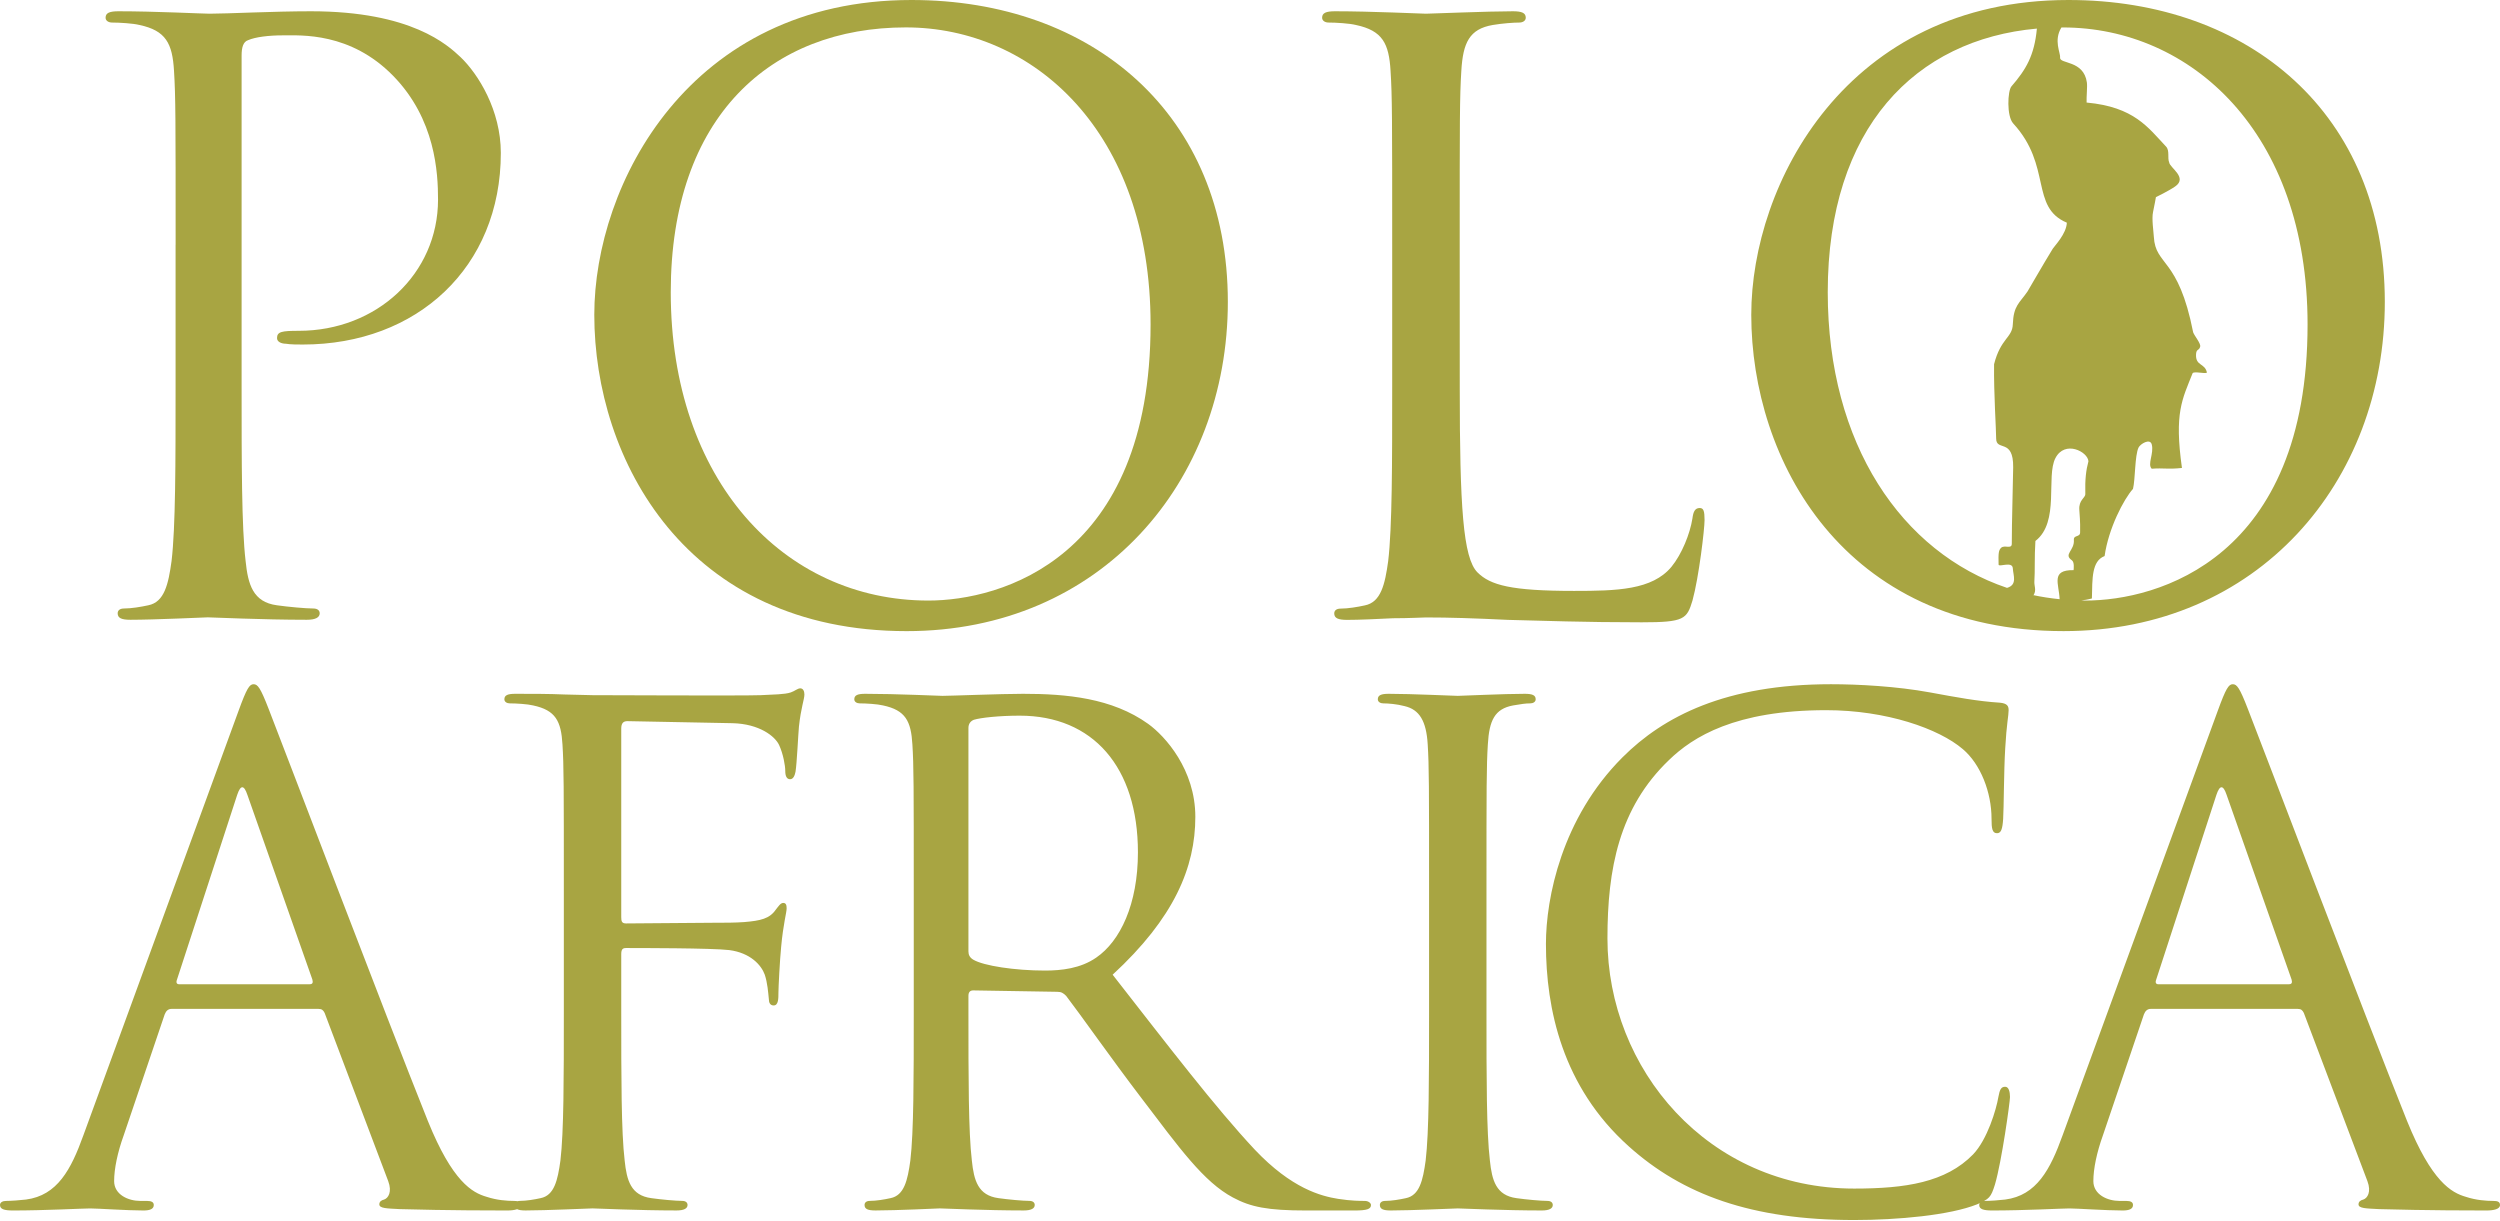
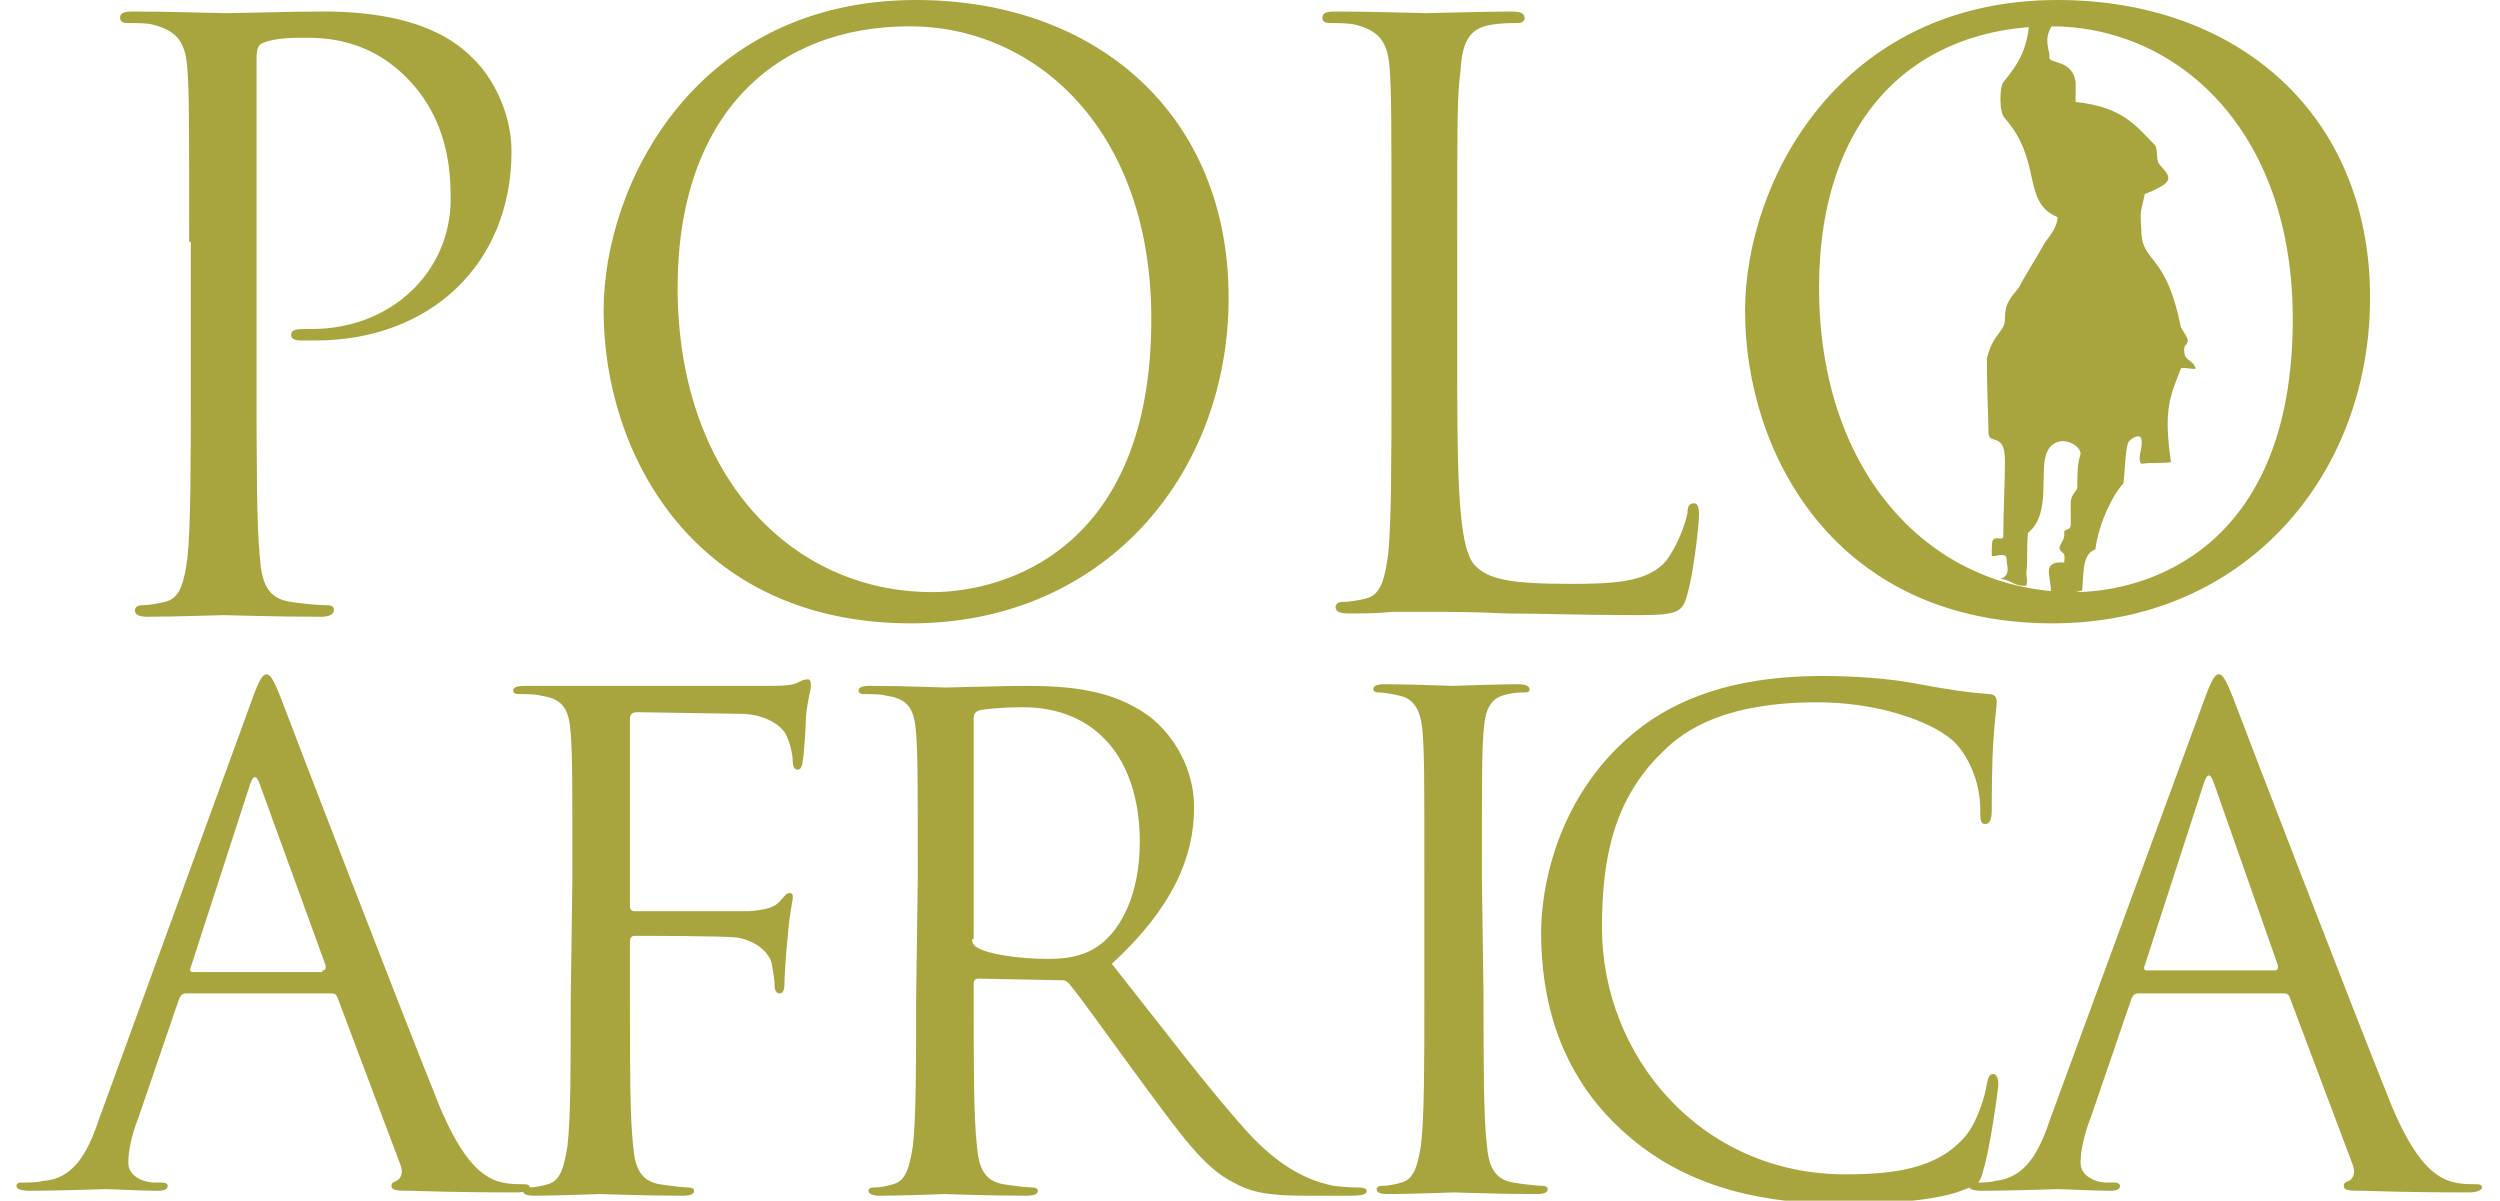
- <svg xmlns="http://www.w3.org/2000/svg" version="1.1" x="0px" y="0px" width="149.977px" height="73.191px" viewBox="-6.384 0 149.977 73.191" enable-background="new -6.384 0 149.977 73.191" xml:space="preserve">
-   <g id="Layer_3" display="none">
-     <path display="inline" fill="#A8A542" d="M117.753,0c-13.329,0-19.026,11.059-19.027,18.883c0,8.692,5.505,18.979,18.737,18.979   c11.64,0,19.27-8.934,19.27-19.752C136.732,6.858,128.619,0,117.753,0z" />
-   </g>
-   <g id="Layer_1">
-     <path fill="#A8A542" d="M7.926,42.646c0.492-1.353,0.656-1.599,0.902-1.599s0.41,0.205,0.902,1.476   c0.615,1.559,7.052,18.491,9.553,24.724c1.476,3.649,2.665,4.305,3.526,4.551c0.615,0.205,1.23,0.246,1.64,0.246   c0.246,0,0.41,0.041,0.41,0.246c0,0.246-0.369,0.328-0.82,0.328c-0.615,0-3.608,0-6.437-0.082c-0.779-0.041-1.23-0.041-1.23-0.287   c0-0.164,0.123-0.246,0.287-0.287c0.246-0.082,0.492-0.451,0.246-1.106l-3.813-10.087c-0.082-0.163-0.164-0.245-0.369-0.245H3.907   c-0.205,0-0.328,0.123-0.41,0.327l-2.46,7.258c-0.369,1.024-0.574,2.009-0.574,2.747c0,0.819,0.861,1.188,1.558,1.188h0.41   c0.287,0,0.41,0.082,0.41,0.246c0,0.246-0.246,0.328-0.615,0.328c-0.984,0-2.747-0.123-3.198-0.123   c-0.451,0-2.706,0.123-4.633,0.123c-0.533,0-0.779-0.082-0.779-0.328c0-0.164,0.164-0.246,0.369-0.246   c0.287,0,0.861-0.041,1.189-0.082c1.886-0.246,2.706-1.804,3.444-3.854L7.926,42.646z M12.19,59.046   c0.205,0,0.205-0.123,0.164-0.287l-3.895-11.07c-0.205-0.614-0.41-0.614-0.615,0l-3.608,11.07c-0.082,0.205,0,0.287,0.123,0.287   H12.19z M27.441,53.511c0-6.396,0-7.544-0.082-8.855c-0.082-1.395-0.41-2.051-1.763-2.337c-0.328-0.082-1.025-0.123-1.394-0.123   c-0.164,0-0.328-0.082-0.328-0.246c0-0.246,0.205-0.328,0.656-0.328c0.943,0,2.05,0,2.952,0.041l1.681,0.041   c0.82,0,9.143,0.041,10.086,0c0.779-0.041,1.435-0.041,1.804-0.164c0.246-0.082,0.41-0.246,0.574-0.246s0.246,0.164,0.246,0.369   c0,0.287-0.205,0.778-0.328,1.927c-0.041,0.41-0.123,2.214-0.205,2.706c-0.041,0.205-0.123,0.451-0.328,0.451   s-0.287-0.205-0.287-0.492c0-0.328-0.123-1.025-0.369-1.558c-0.246-0.533-1.189-1.271-2.788-1.312l-6.314-0.123   c-0.246,0-0.369,0.123-0.369,0.451v11.316c0,0.246,0.041,0.369,0.287,0.369l5.248-0.041c0.697,0,1.271,0,1.845-0.041   c0.984-0.082,1.517-0.205,1.886-0.738c0.164-0.205,0.287-0.41,0.451-0.41c0.164,0,0.205,0.123,0.205,0.328   c0,0.246-0.205,0.942-0.328,2.296c-0.082,0.82-0.164,2.46-0.164,2.747c0,0.369,0,0.779-0.287,0.779   c-0.205,0-0.287-0.164-0.287-0.369c-0.041-0.41-0.082-0.984-0.246-1.477c-0.205-0.573-0.861-1.312-2.132-1.476   c-1.025-0.123-5.494-0.123-6.191-0.123c-0.205,0-0.287,0.082-0.287,0.369v3.484c0,3.937,0,7.176,0.205,8.897   c0.123,1.189,0.369,2.091,1.599,2.255c0.574,0.082,1.476,0.164,1.845,0.164c0.246,0,0.328,0.123,0.328,0.246   c0,0.205-0.205,0.328-0.656,0.328c-2.255,0-4.838-0.123-5.043-0.123s-2.788,0.123-4.018,0.123c-0.451,0-0.656-0.082-0.656-0.328   c0-0.123,0.082-0.246,0.328-0.246c0.369,0,0.861-0.082,1.23-0.164c0.82-0.164,1.025-1.065,1.189-2.255   c0.205-1.722,0.205-4.961,0.205-8.897V53.511z M48.433,53.511c0-6.396,0-7.544-0.082-8.855c-0.082-1.395-0.41-2.051-1.763-2.337   c-0.328-0.082-1.025-0.123-1.394-0.123c-0.164,0-0.328-0.082-0.328-0.246c0-0.246,0.205-0.328,0.656-0.328   c1.845,0,4.428,0.123,4.633,0.123c0.451,0,3.567-0.123,4.838-0.123c2.583,0,5.33,0.246,7.503,1.804   c1.025,0.738,2.829,2.747,2.829,5.576c0,3.034-1.271,6.068-4.961,9.471c3.362,4.306,6.15,7.954,8.528,10.496   c2.214,2.337,3.977,2.788,5.002,2.952c0.779,0.123,1.353,0.123,1.599,0.123c0.205,0,0.369,0.123,0.369,0.246   c0,0.246-0.246,0.328-0.984,0.328h-2.911c-2.296,0-3.321-0.205-4.387-0.779c-1.763-0.942-3.198-2.952-5.535-6.026   c-1.722-2.256-3.649-5.003-4.469-6.068c-0.164-0.164-0.287-0.246-0.533-0.246L52,59.415c-0.205,0-0.287,0.123-0.287,0.328v0.983   c0,3.937,0,7.176,0.205,8.897c0.123,1.189,0.369,2.091,1.599,2.255c0.574,0.082,1.476,0.164,1.845,0.164   c0.246,0,0.328,0.123,0.328,0.246c0,0.205-0.205,0.328-0.656,0.328c-2.255,0-4.838-0.123-5.043-0.123   c-0.041,0-2.624,0.123-3.854,0.123c-0.451,0-0.656-0.082-0.656-0.328c0-0.123,0.082-0.246,0.328-0.246   c0.369,0,0.861-0.082,1.23-0.164c0.82-0.164,1.025-1.065,1.189-2.255c0.205-1.722,0.205-4.961,0.205-8.897V53.511z M51.713,57.078   c0,0.205,0.082,0.369,0.287,0.492c0.615,0.369,2.501,0.655,4.305,0.655c0.984,0,2.132-0.123,3.075-0.778   c1.435-0.984,2.501-3.198,2.501-6.314c0-5.125-2.706-8.2-7.093-8.2c-1.23,0-2.337,0.123-2.747,0.246   c-0.205,0.082-0.328,0.246-0.328,0.492V57.078z M82.791,60.727c0,3.937,0,7.176,0.205,8.897c0.123,1.189,0.369,2.091,1.599,2.255   c0.574,0.082,1.476,0.164,1.845,0.164c0.246,0,0.328,0.123,0.328,0.246c0,0.205-0.205,0.328-0.656,0.328   c-2.255,0-4.838-0.123-5.043-0.123s-2.788,0.123-4.018,0.123c-0.451,0-0.656-0.082-0.656-0.328c0-0.123,0.082-0.246,0.328-0.246   c0.369,0,0.861-0.082,1.23-0.164c0.82-0.164,1.025-1.065,1.189-2.255c0.205-1.722,0.205-4.961,0.205-8.897v-7.216   c0-6.396,0-7.544-0.082-8.855c-0.082-1.395-0.492-2.092-1.394-2.297c-0.451-0.122-0.984-0.163-1.271-0.163   c-0.164,0-0.328-0.082-0.328-0.246c0-0.246,0.205-0.328,0.656-0.328c1.353,0,3.936,0.123,4.141,0.123s2.788-0.123,4.018-0.123   c0.451,0,0.656,0.082,0.656,0.328c0,0.164-0.164,0.246-0.328,0.246c-0.287,0-0.533,0.041-1.025,0.123   c-1.107,0.204-1.435,0.901-1.517,2.337c-0.082,1.312-0.082,2.46-0.082,8.855V60.727z M91.319,68.763   c-3.977-3.566-4.961-8.24-4.961-12.136c0-2.747,0.943-7.544,4.592-11.193c2.46-2.46,6.191-4.387,12.505-4.387   c1.64,0,3.936,0.123,5.945,0.492c1.558,0.287,2.87,0.533,4.182,0.615c0.451,0.041,0.533,0.204,0.533,0.45   c0,0.328-0.123,0.82-0.205,2.297c-0.082,1.353-0.082,3.607-0.123,4.223s-0.123,0.861-0.369,0.861c-0.287,0-0.328-0.287-0.328-0.861   c0-1.599-0.656-3.28-1.722-4.183c-1.435-1.229-4.592-2.337-8.2-2.337c-5.453,0-7.995,1.6-9.43,2.993   c-2.993,2.87-3.69,6.52-3.69,10.701c0,7.831,6.027,15.006,14.801,15.006c3.075,0,5.494-0.368,7.134-2.05   c0.861-0.901,1.394-2.706,1.517-3.443c0.082-0.451,0.164-0.615,0.41-0.615c0.205,0,0.287,0.287,0.287,0.615   c0,0.286-0.492,3.854-0.902,5.248c-0.246,0.778-0.328,0.86-1.066,1.188c-1.64,0.656-4.756,0.943-7.38,0.943   C98.699,73.192,94.558,71.674,91.319,68.763z M126.66,42.646c0.492-1.353,0.656-1.599,0.902-1.599s0.41,0.205,0.902,1.476   c0.615,1.559,7.052,18.491,9.553,24.724c1.477,3.649,2.665,4.305,3.526,4.551c0.615,0.205,1.229,0.246,1.64,0.246   c0.246,0,0.41,0.041,0.41,0.246c0,0.246-0.369,0.328-0.82,0.328c-0.614,0-3.607,0-6.437-0.082c-0.779-0.041-1.23-0.041-1.23-0.287   c0-0.164,0.123-0.246,0.287-0.287c0.246-0.082,0.492-0.451,0.246-1.106l-3.813-10.087c-0.082-0.163-0.164-0.245-0.369-0.245h-8.815   c-0.205,0-0.328,0.123-0.41,0.327l-2.46,7.258c-0.369,1.024-0.574,2.009-0.574,2.747c0,0.819,0.861,1.188,1.558,1.188h0.41   c0.287,0,0.41,0.082,0.41,0.246c0,0.246-0.246,0.328-0.615,0.328c-0.984,0-2.747-0.123-3.198-0.123   c-0.451,0-2.706,0.123-4.633,0.123c-0.533,0-0.779-0.082-0.779-0.328c0-0.164,0.164-0.246,0.369-0.246   c0.287,0,0.861-0.041,1.189-0.082c1.886-0.246,2.706-1.804,3.444-3.854L126.66,42.646z M130.925,59.046   c0.205,0,0.205-0.123,0.164-0.287l-3.895-11.07c-0.205-0.614-0.41-0.614-0.615,0l-3.608,11.07c-0.082,0.205,0,0.287,0.123,0.287   H130.925z" />
-   </g>
-   <g id="Layer_2">
-     <g>
-       <path fill="#A8A542" d="M12.265,0.676c-2.221,0-5.023,0.146-6.085,0.146c-0.386,0-3.284-0.146-5.457-0.146    c-0.531,0-0.773,0.097-0.773,0.387c0,0.192,0.193,0.29,0.388,0.29c0.434,0,1.255,0.048,1.642,0.145    C3.572,1.835,3.959,2.609,4.055,4.25c0.097,1.545,0.097,2.897,0.097,10.431H4.149v8.496c0,4.636,0,8.451-0.241,10.48    c-0.191,1.399-0.433,2.463-1.398,2.655c-0.436,0.095-1.015,0.192-1.449,0.192c-0.289,0-0.386,0.144-0.386,0.289    c0,0.29,0.24,0.388,0.771,0.388c1.448,0,4.491-0.146,4.636-0.146c0.241,0,3.284,0.146,5.94,0.146c0.531,0,0.773-0.146,0.773-0.388    c0-0.144-0.099-0.289-0.389-0.289c-0.434,0-1.497-0.096-2.173-0.192c-1.448-0.192-1.738-1.256-1.883-2.655    C8.11,31.628,8.11,27.815,8.11,23.177V3.328c0-0.481,0.096-0.82,0.386-0.917c0.436-0.193,1.258-0.29,2.077-0.29    c1.111,0,4.057-0.193,6.616,2.415c2.559,2.608,2.705,5.844,2.705,7.438c0,4.442-3.669,7.872-8.355,7.872    c-1.014,0-1.304,0.049-1.304,0.437c0,0.239,0.29,0.338,0.531,0.338c0.243,0.048,0.772,0.048,1.015,0.048    c6.859,0,11.88-4.636,11.88-11.494c0-2.559-1.353-4.732-2.415-5.747C20.475,2.704,18.302,0.676,12.265,0.676z" />
-       <path fill="#A8A542" d="M48.297,0C34.968,0,29.268,11.06,29.268,18.883c0,8.693,5.505,18.979,18.738,18.979    c11.639,0,19.269-8.935,19.269-19.752C67.275,6.859,59.162,0,48.297,0z M49.31,36.028c-8.693,0-15.454-7.244-15.455-18.494    c0-10.578,6.038-15.89,14.102-15.89c7.632,0,14.683,6.229,14.683,17.819C62.639,33.517,53.657,36.028,49.31,36.028z" />
-       <path fill="#A8A542" d="M95.581,30.476c-0.29,0-0.387,0.24-0.435,0.628c-0.146,0.917-0.627,2.124-1.255,2.896    c-1.159,1.399-3.284,1.449-5.844,1.449c-3.769,0-5.023-0.339-5.797-1.111c-0.868-0.871-1.062-3.96-1.062-11.06l-0.003-8.594    c0-7.535,0-8.887,0.097-10.432c0.099-1.69,0.484-2.511,1.884-2.753c0.579-0.098,1.257-0.146,1.595-0.146    c0.193,0,0.387-0.098,0.387-0.29c0-0.29-0.242-0.387-0.773-0.387c-1.447,0-4.974,0.146-5.216,0.146    c-0.241,0-3.284-0.146-5.457-0.146c-0.529,0-0.771,0.097-0.771,0.387c0,0.192,0.193,0.29,0.387,0.29    c0.434,0,1.255,0.048,1.642,0.146c1.596,0.338,1.98,1.11,2.077,2.753c0.098,1.545,0.098,2.897,0.098,10.432v8.5    c0,4.635,0,8.45-0.241,10.479c-0.193,1.399-0.436,2.463-1.401,2.655c-0.434,0.095-1.013,0.193-1.449,0.193    c-0.288,0-0.386,0.143-0.386,0.288c0,0.29,0.242,0.388,0.773,0.388c0.724,0,1.786-0.049,2.752-0.098    c0.965,0,1.787-0.048,1.979-0.048c1.402,0,2.899,0.048,4.928,0.146c2.028,0.049,4.538,0.146,8.017,0.146    c2.559,0,2.704-0.194,3.042-1.305c0.387-1.399,0.725-4.297,0.725-4.828C95.871,30.668,95.822,30.476,95.581,30.476z" />
-       <path fill="#A8A542" d="M117.703,0c-13.329,0-19.026,11.06-19.027,18.882c0,8.693,5.505,18.979,18.736,18.979    c11.641,0,19.271-8.935,19.271-19.752C136.682,6.858,128.569,0,117.703,0z M113.367,26.307c0,0.791,1.042-0.042,1.021,1.729    c-0.018,1.377-0.083,3.206-0.083,4.583c0,0.354-0.446,0.044-0.646,0.25c-0.137,0.143-0.167,0.291-0.146,1    c0.005,0.179,0.833-0.229,0.854,0.229c0.021,0.416,0.291,0.984-0.348,1.169c-6.312-2.131-10.755-8.615-10.755-17.733    c0-9.886,5.275-15.169,12.547-15.819c-0.152,1.625-0.661,2.468-1.527,3.467c-0.23,0.268-0.295,1.786,0.104,2.221    c2.344,2.551,1,5.018,3.219,5.956c-0.021,0.666-0.741,1.395-0.844,1.562c-0.568,0.922-1.478,2.512-1.521,2.574    c-0.484,0.701-0.833,0.833-0.875,1.958c-0.028,0.813-0.729,0.834-1.125,2.396C113.221,23.618,113.367,25.75,113.367,26.307z     M118.404,31.936c0,0.312-0.396,0.139-0.375,0.453c0.047,0.642-0.641,0.86-0.125,1.219c0.166,0.116,0.115,0.485,0.109,0.595    c-1.393-0.02-0.873,0.82-0.839,1.744c-0.55-0.056-1.092-0.139-1.622-0.254c0.023-0.001,0.038,0.007,0.062,0.005    c0.186-0.302,0.025-0.538,0.046-0.828c0.043-0.6-0.002-1.442,0.062-2.417c1.472-1.135,0.623-3.867,1.201-4.972    c0.568-1.092,1.943-0.384,1.98,0.191c-0.145,0.547-0.209,1.07-0.188,1.967c0.005,0.24-0.403,0.346-0.359,0.952    C118.422,31.452,118.404,31.627,118.404,31.936z M118.719,36.028c-0.083,0-0.163-0.012-0.246-0.013    c0.166-0.011,0.364-0.04,0.638-0.113c0.029-1.199-0.018-2.246,0.762-2.544c0.229-1.645,1.142-3.405,1.703-4.03    c0.142-0.573,0.104-1.996,0.333-2.479c0.104-0.214,0.688-0.576,0.792-0.188c0.146,0.542-0.279,1.195,0,1.459    c0.698-0.057,0.974,0.046,1.812-0.047c-0.467-3.313,0.016-4.11,0.641-5.688c0.116-0.123,0.716,0.052,0.859-0.03    c-0.12-0.577-0.672-0.391-0.656-1.062c0.009-0.396,0.183-0.231,0.25-0.5c0.047-0.188-0.344-0.641-0.422-0.858    c-0.889-4.531-2.264-3.968-2.359-5.733c-0.018-0.327-0.136-1.081-0.047-1.484c0.081-0.366,0.172-0.891,0.172-0.891    s0.759-0.366,1.156-0.642c0.766-0.533-0.324-1.122-0.359-1.438c-0.119-0.27,0.043-0.707-0.188-0.953    c-1.078-1.142-1.909-2.379-4.767-2.642c-0.015-0.351,0.053-0.945,0.017-1.202c-0.188-1.359-1.656-1.095-1.609-1.5    c0.034-0.281-0.4-1.018,0.08-1.8c0.029,0,0.057-0.003,0.085-0.003c7.63,0,14.683,6.229,14.683,17.819    C132.048,33.517,123.065,36.028,118.719,36.028z" />
-     </g>
-   </g>
+ <svg xmlns="http://www.w3.org/2000/svg" xmlns:xlink="http://www.w3.org/1999/xlink" viewBox="0 0 152 73">
+   <style>.a{fill:#A8A542;}</style>
+   <symbol id="polologo" style="filter:url(#dropshadow);">
+     <path d="M15.3 42.6c0.5-1.4 0.7-1.6 0.9-1.6 0.2 0 0.4 0.2 0.9 1.5 0.6 1.6 7.1 18.5 9.6 24.7 1.5 3.6 2.7 4.3 3.5 4.6 0.6 0.2 1.2 0.2 1.6 0.2 0.2 0 0.4 0 0.4 0.2 0 0.2-0.4 0.3-0.8 0.3 -0.6 0-3.6 0-6.4-0.1 -0.8 0-1.2 0-1.2-0.3 0-0.2 0.1-0.2 0.3-0.3 0.2-0.1 0.5-0.4 0.2-1.1l-3.8-10.1c-0.1-0.2-0.2-0.2-0.4-0.2h-8.8c-0.2 0-0.3 0.1-0.4 0.3l-2.5 7.3c-0.4 1-0.6 2-0.6 2.7 0 0.8 0.9 1.2 1.6 1.2h0.4c0.3 0 0.4 0.1 0.4 0.2 0 0.2-0.2 0.3-0.6 0.3 -1 0-2.7-0.1-3.2-0.1 -0.4 0-2.7 0.1-4.6 0.1 -0.5 0-0.8-0.1-0.8-0.3 0-0.2 0.2-0.2 0.4-0.2 0.3 0 0.9 0 1.2-0.1C4.4 71.7 5.3 70.2 6 68.1L15.3 42.6zM19.6 59c0.2 0 0.2-0.1 0.2-0.3L15.8 47.7c-0.2-0.6-0.4-0.6-0.6 0l-3.6 11.1c-0.1 0.2 0 0.3 0.1 0.3H19.6zM34.8 53.5c0-6.4 0-7.5-0.1-8.9 -0.1-1.4-0.4-2.1-1.8-2.3 -0.3-0.1-1-0.1-1.4-0.1 -0.2 0-0.3-0.1-0.3-0.2 0-0.2 0.2-0.3 0.7-0.3 0.9 0 2.1 0 3 0l1.7 0c0.8 0 9.1 0 10.1 0 0.8 0 1.4 0 1.8-0.2 0.2-0.1 0.4-0.2 0.6-0.2 0.2 0 0.2 0.2 0.2 0.4 0 0.3-0.2 0.8-0.3 1.9 0 0.4-0.1 2.2-0.2 2.7 0 0.2-0.1 0.5-0.3 0.5s-0.3-0.2-0.3-0.5c0-0.3-0.1-1-0.4-1.6 -0.2-0.5-1.2-1.3-2.8-1.3l-6.3-0.1c-0.2 0-0.4 0.1-0.4 0.4v11.3c0 0.2 0 0.4 0.3 0.4l5.2 0c0.7 0 1.3 0 1.8 0 1-0.1 1.5-0.2 1.9-0.7 0.2-0.2 0.3-0.4 0.5-0.4 0.2 0 0.2 0.1 0.2 0.3 0 0.2-0.2 0.9-0.3 2.3 -0.1 0.8-0.2 2.5-0.2 2.7 0 0.4 0 0.8-0.3 0.8 -0.2 0-0.3-0.2-0.3-0.4 0-0.4-0.1-1-0.2-1.5 -0.2-0.6-0.9-1.3-2.1-1.5 -1-0.1-5.5-0.1-6.2-0.1 -0.2 0-0.3 0.1-0.3 0.4v3.5c0 3.9 0 7.2 0.2 8.9 0.1 1.2 0.4 2.1 1.6 2.3 0.6 0.1 1.5 0.2 1.8 0.2 0.2 0 0.3 0.1 0.3 0.2 0 0.2-0.2 0.3-0.7 0.3 -2.3 0-4.8-0.1-5-0.1 -0.2 0-2.8 0.1-4 0.1 -0.5 0-0.7-0.1-0.7-0.3 0-0.1 0.1-0.2 0.3-0.2 0.4 0 0.9-0.1 1.2-0.2 0.8-0.2 1-1.1 1.2-2.3 0.2-1.7 0.2-5 0.2-8.9L34.8 53.5 34.8 53.5zM55.8 53.5c0-6.4 0-7.5-0.1-8.9 -0.1-1.4-0.4-2.1-1.8-2.3 -0.3-0.1-1-0.1-1.4-0.1 -0.2 0-0.3-0.1-0.3-0.2 0-0.2 0.2-0.3 0.7-0.3 1.8 0 4.4 0.1 4.6 0.1 0.5 0 3.6-0.1 4.8-0.1 2.6 0 5.3 0.2 7.5 1.8 1 0.7 2.8 2.7 2.8 5.6 0 3-1.3 6.1-5 9.5 3.4 4.3 6.1 7.9 8.5 10.5 2.2 2.3 4 2.8 5 3 0.8 0.1 1.4 0.1 1.6 0.1 0.2 0 0.4 0.1 0.4 0.2 0 0.2-0.2 0.3-1 0.3H79.4c-2.3 0-3.3-0.2-4.4-0.8 -1.8-0.9-3.2-2.9-5.5-6 -1.7-2.3-3.6-5-4.5-6.1 -0.2-0.2-0.3-0.2-0.5-0.2l-5-0.1c-0.2 0-0.3 0.1-0.3 0.3v1c0 3.9 0 7.2 0.2 8.9 0.1 1.2 0.4 2.1 1.6 2.3 0.6 0.1 1.5 0.2 1.8 0.2 0.2 0 0.3 0.1 0.3 0.2 0 0.2-0.2 0.3-0.7 0.3 -2.3 0-4.8-0.1-5-0.1 0 0-2.6 0.1-3.9 0.1 -0.4 0-0.7-0.1-0.7-0.3 0-0.1 0.1-0.2 0.3-0.2 0.4 0 0.9-0.1 1.2-0.2 0.8-0.2 1-1.1 1.2-2.3 0.2-1.7 0.2-5 0.2-8.9L55.8 53.5 55.8 53.5zM59.1 57.1c0 0.2 0.1 0.4 0.3 0.5 0.6 0.4 2.5 0.7 4.3 0.7 1 0 2.1-0.1 3.1-0.8 1.4-1 2.5-3.2 2.5-6.3 0-5.1-2.7-8.2-7.1-8.2 -1.2 0-2.3 0.1-2.7 0.2 -0.2 0.1-0.3 0.2-0.3 0.5V57.1zM90.2 60.7c0 3.9 0 7.2 0.2 8.9 0.1 1.2 0.4 2.1 1.6 2.3 0.6 0.1 1.5 0.2 1.8 0.2 0.2 0 0.3 0.1 0.3 0.2 0 0.2-0.2 0.3-0.7 0.3 -2.3 0-4.8-0.1-5-0.1s-2.8 0.1-4 0.1c-0.5 0-0.7-0.1-0.7-0.3 0-0.1 0.1-0.2 0.3-0.2 0.4 0 0.9-0.1 1.2-0.2 0.8-0.2 1-1.1 1.2-2.3 0.2-1.7 0.2-5 0.2-8.9v-7.2c0-6.4 0-7.5-0.1-8.9 -0.1-1.4-0.5-2.1-1.4-2.3 -0.4-0.1-1-0.2-1.3-0.2 -0.2 0-0.3-0.1-0.3-0.2 0-0.2 0.2-0.3 0.7-0.3 1.4 0 3.9 0.1 4.1 0.1 0.2 0 2.8-0.1 4-0.1 0.4 0 0.7 0.1 0.7 0.3 0 0.2-0.2 0.2-0.3 0.2 -0.3 0-0.5 0-1 0.1 -1.1 0.2-1.4 0.9-1.5 2.3 -0.1 1.3-0.1 2.5-0.1 8.9L90.2 60.7 90.2 60.7zM98.7 68.8c-4-3.6-5-8.2-5-12.1 0-2.7 0.9-7.5 4.6-11.2 2.5-2.5 6.2-4.4 12.5-4.4 1.6 0 3.9 0.1 5.9 0.5 1.6 0.3 2.9 0.5 4.2 0.6 0.4 0 0.5 0.2 0.5 0.5 0 0.3-0.1 0.8-0.2 2.3 -0.1 1.4-0.1 3.6-0.1 4.2 0 0.6-0.1 0.9-0.4 0.9 -0.3 0-0.3-0.3-0.3-0.9 0-1.6-0.7-3.3-1.7-4.2 -1.4-1.2-4.6-2.3-8.2-2.3 -5.5 0-8 1.6-9.4 3 -3 2.9-3.7 6.5-3.7 10.7 0 7.8 6 15 14.8 15 3.1 0 5.5-0.4 7.1-2.1 0.9-0.9 1.4-2.7 1.5-3.4 0.1-0.5 0.2-0.6 0.4-0.6 0.2 0 0.3 0.3 0.3 0.6 0 0.3-0.5 3.9-0.9 5.2 -0.2 0.8-0.3 0.9-1.1 1.2 -1.6 0.7-4.8 0.9-7.4 0.9C106.1 73.2 101.9 71.7 98.7 68.8zM134 42.6c0.5-1.4 0.7-1.6 0.9-1.6 0.2 0 0.4 0.2 0.9 1.5 0.6 1.6 7.1 18.5 9.6 24.7 1.5 3.6 2.7 4.3 3.5 4.6 0.6 0.2 1.2 0.2 1.6 0.2 0.2 0 0.4 0 0.4 0.2 0 0.2-0.4 0.3-0.8 0.3 -0.6 0-3.6 0-6.4-0.1 -0.8 0-1.2 0-1.2-0.3 0-0.2 0.1-0.2 0.3-0.3 0.2-0.1 0.5-0.4 0.2-1.1l-3.8-10.1c-0.1-0.2-0.2-0.2-0.4-0.2h-8.8c-0.2 0-0.3 0.1-0.4 0.3l-2.5 7.3c-0.4 1-0.6 2-0.6 2.7 0 0.8 0.9 1.2 1.6 1.2h0.4c0.3 0 0.4 0.1 0.4 0.2 0 0.2-0.2 0.3-0.6 0.3 -1 0-2.7-0.1-3.2-0.1 -0.4 0-2.7 0.1-4.6 0.1 -0.5 0-0.8-0.1-0.8-0.3 0-0.2 0.2-0.2 0.4-0.2 0.3 0 0.9 0 1.2-0.1 1.9-0.2 2.7-1.8 3.4-3.9L134 42.6zM138.3 59c0.2 0 0.2-0.1 0.2-0.3l-3.9-11.1c-0.2-0.6-0.4-0.6-0.6 0l-3.6 11.1c-0.1 0.2 0 0.3 0.1 0.3H138.3z" fill="#A8A53F" />
+     <path d="M11.5 14.7c0-7.5 0-8.9-0.1-10.4 -0.1-1.6-0.5-2.4-2.1-2.8C9 1.4 8.2 1.4 7.7 1.4c-0.2 0-0.4-0.1-0.4-0.3 0-0.3 0.2-0.4 0.8-0.4 2.2 0 5.1 0.1 5.5 0.1 1.1 0 3.9-0.1 6.1-0.1 6 0 8.2 2 9 2.8 1.1 1 2.4 3.2 2.4 5.7 0 6.9-5 11.5-11.9 11.5 -0.2 0-0.8 0-1 0 -0.2 0-0.5-0.1-0.5-0.3 0-0.4 0.3-0.4 1.3-0.4 4.7 0 8.4-3.4 8.4-7.9 0-1.6-0.1-4.8-2.7-7.4 -2.6-2.6-5.5-2.4-6.6-2.4 -0.8 0-1.6 0.1-2.1 0.3 -0.3 0.1-0.4 0.4-0.4 0.9v19.9c0 4.6 0 8.5 0.2 10.5 0.1 1.4 0.4 2.5 1.9 2.7 0.7 0.1 1.7 0.2 2.2 0.2 0.3 0 0.4 0.1 0.4 0.3 0 0.2-0.2 0.4-0.8 0.4 -2.7 0-5.7-0.1-5.9-0.1 -0.1 0-3.2 0.1-4.6 0.1 -0.5 0-0.8-0.1-0.8-0.4 0-0.1 0.1-0.3 0.4-0.3 0.4 0 1-0.1 1.4-0.2 1-0.2 1.2-1.3 1.4-2.7 0.2-2 0.2-5.8 0.2-10.5V14.7L11.5 14.7 11.5 14.7zM55.7 0c10.9 0 19 6.9 19 18.1 0 10.8-7.6 19.8-19.3 19.8 -13.2 0-18.7-10.3-18.7-19C36.7 11.1 42.4 0 55.7 0zM56.7 36c4.3 0 13.3-2.5 13.3-16.6 0-11.6-7.1-17.8-14.7-17.8 -8.1 0-14.1 5.3-14.1 15.9C41.2 28.8 48 36 56.7 36zM88.6 23.3c0 7.1 0.2 10.2 1.1 11.1 0.8 0.8 2 1.1 5.8 1.1 2.6 0 4.7-0.1 5.8-1.4 0.6-0.8 1.1-2 1.3-2.9 0-0.4 0.1-0.6 0.4-0.6 0.2 0 0.3 0.2 0.3 0.7 0 0.5-0.3 3.4-0.7 4.8 -0.3 1.1-0.5 1.3-3 1.3 -3.5 0-6-0.1-8-0.1 -2-0.1-3.5-0.1-4.9-0.1 -0.2 0-1 0-2 0 -1 0.1-2 0.1-2.7 0.1 -0.5 0-0.8-0.1-0.8-0.4 0-0.1 0.1-0.3 0.4-0.3 0.4 0 1-0.1 1.4-0.2 1-0.2 1.2-1.3 1.4-2.7 0.2-2 0.2-5.8 0.2-10.5v-8.5c0-7.5 0-8.9-0.1-10.4 -0.1-1.6-0.5-2.4-2.1-2.8 -0.4-0.1-1.2-0.1-1.6-0.1 -0.2 0-0.4-0.1-0.4-0.3 0-0.3 0.2-0.4 0.8-0.4 2.2 0 5.2 0.1 5.5 0.1 0.2 0 3.8-0.1 5.2-0.1 0.5 0 0.8 0.1 0.8 0.4 0 0.2-0.2 0.3-0.4 0.3 -0.3 0-1 0-1.6 0.1 -1.4 0.2-1.8 1.1-1.9 2.8C88.6 5.8 88.6 7.2 88.6 14.7L88.6 23.3 88.6 23.3zM125.1 0c10.9 0 19 6.9 19 18.1 0 10.8-7.6 19.8-19.3 19.8 -13.2 0-18.7-10.3-18.7-19C106.1 11.1 111.8 0 125.1 0zM126.1 36c4.3 0 13.3-2.5 13.3-16.6 0-11.6-7.1-17.8-14.7-17.8 -8.1 0-14.1 5.3-14.1 15.9C110.6 28.8 117.4 36 126.1 36zM124.9 1.4c-0.8 0.9-0.2 1.8-0.3 2.1 0 0.4 1.4 0.1 1.6 1.5 0 0.3 0 0.9 0 1.2 2.9 0.3 3.7 1.5 4.8 2.6 0.2 0.2 0.1 0.7 0.2 1 0 0.3 1.1 0.9 0.4 1.4 -0.4 0.3-1.2 0.6-1.2 0.6s-0.1 0.5-0.2 0.9c-0.1 0.4 0 1.2 0 1.5 0.1 1.8 1.5 1.2 2.4 5.7 0.1 0.2 0.5 0.7 0.4 0.9 -0.1 0.3-0.2 0.1-0.2 0.5 0 0.7 0.5 0.5 0.7 1.1 -0.1 0.1-0.7-0.1-0.9 0 -0.6 1.6-1.1 2.4-0.6 5.7 -0.8 0.1-1.1 0-1.8 0.1 -0.3-0.3 0.1-0.9 0-1.5 -0.1-0.4-0.7 0-0.8 0.2 -0.2 0.5-0.2 1.9-0.3 2.5 -0.6 0.6-1.5 2.4-1.7 4 -0.8 0.3-0.7 1.3-0.8 2.5 -1 0.3-1 0-1.9 0.1 0-1-0.6-1.9 0.8-1.8 0-0.1 0.1-0.5-0.1-0.6 -0.5-0.4 0.2-0.6 0.1-1.2 0-0.3 0.4-0.1 0.4-0.5 0-0.3 0-0.5 0-1.3 0-0.6 0.4-0.7 0.4-1 0-0.9 0-1.4 0.2-2 0-0.6-1.4-1.3-2-0.2 -0.6 1.1 0.3 3.8-1.2 5 -0.1 1 0 1.8-0.1 2.4 0 0.3 0.1 0.5 0 0.8 -0.7 0.1-1-0.4-1.6-0.4 0.7-0.2 0.4-0.8 0.4-1.2 0-0.5-0.8-0.1-0.9-0.2 0-0.7 0-0.9 0.1-1 0.2-0.2 0.6 0.1 0.6-0.2 0-1.4 0.1-3.2 0.1-4.6 0-1.8-1-0.9-1-1.7 0-0.6-0.1-2.7-0.1-4.5 0.4-1.6 1.1-1.6 1.1-2.4 0-1.1 0.4-1.3 0.9-2 0-0.1 1-1.7 1.5-2.6 0.1-0.2 0.8-0.9 0.8-1.6 -2.2-0.9-0.9-3.4-3.2-6 -0.4-0.4-0.3-2-0.1-2.2 0.9-1.1 1.5-2 1.6-3.9C123.9 1.3 124.1 1.2 124.9 1.4z" fill="#A8A53F" />
+   </symbol>
+   <filter id="dropshadow">
+     <feFlood flood-color="#ed0" flood-opacity=".45" result="flood" />
+     <feComposite in="flood" in2="SourceGraphic" operator="in" result="comp" />
+     <feGaussianBlur in="SourceAlpha" stdDeviation="1.5" result="blur" />
+     <feOffset dx="1.5" dy="1.5" in="blur" result="offsetblur" />
+     <feComponentTransfer>
+       <feFuncA type="linear" slope="0.9" />
+     </feComponentTransfer>
+     <feComposite operator="out" in="offsetblur" in2="SourceGraphic" result="bev" />
+     <feMerge>
+       <feMergeNode />
+       <feMergeNode in="comp" />
+       <feMergeNode in="comp" />
+     </feMerge>
+   </filter>
+   <use xlink:href="#polologo" />
</svg>
